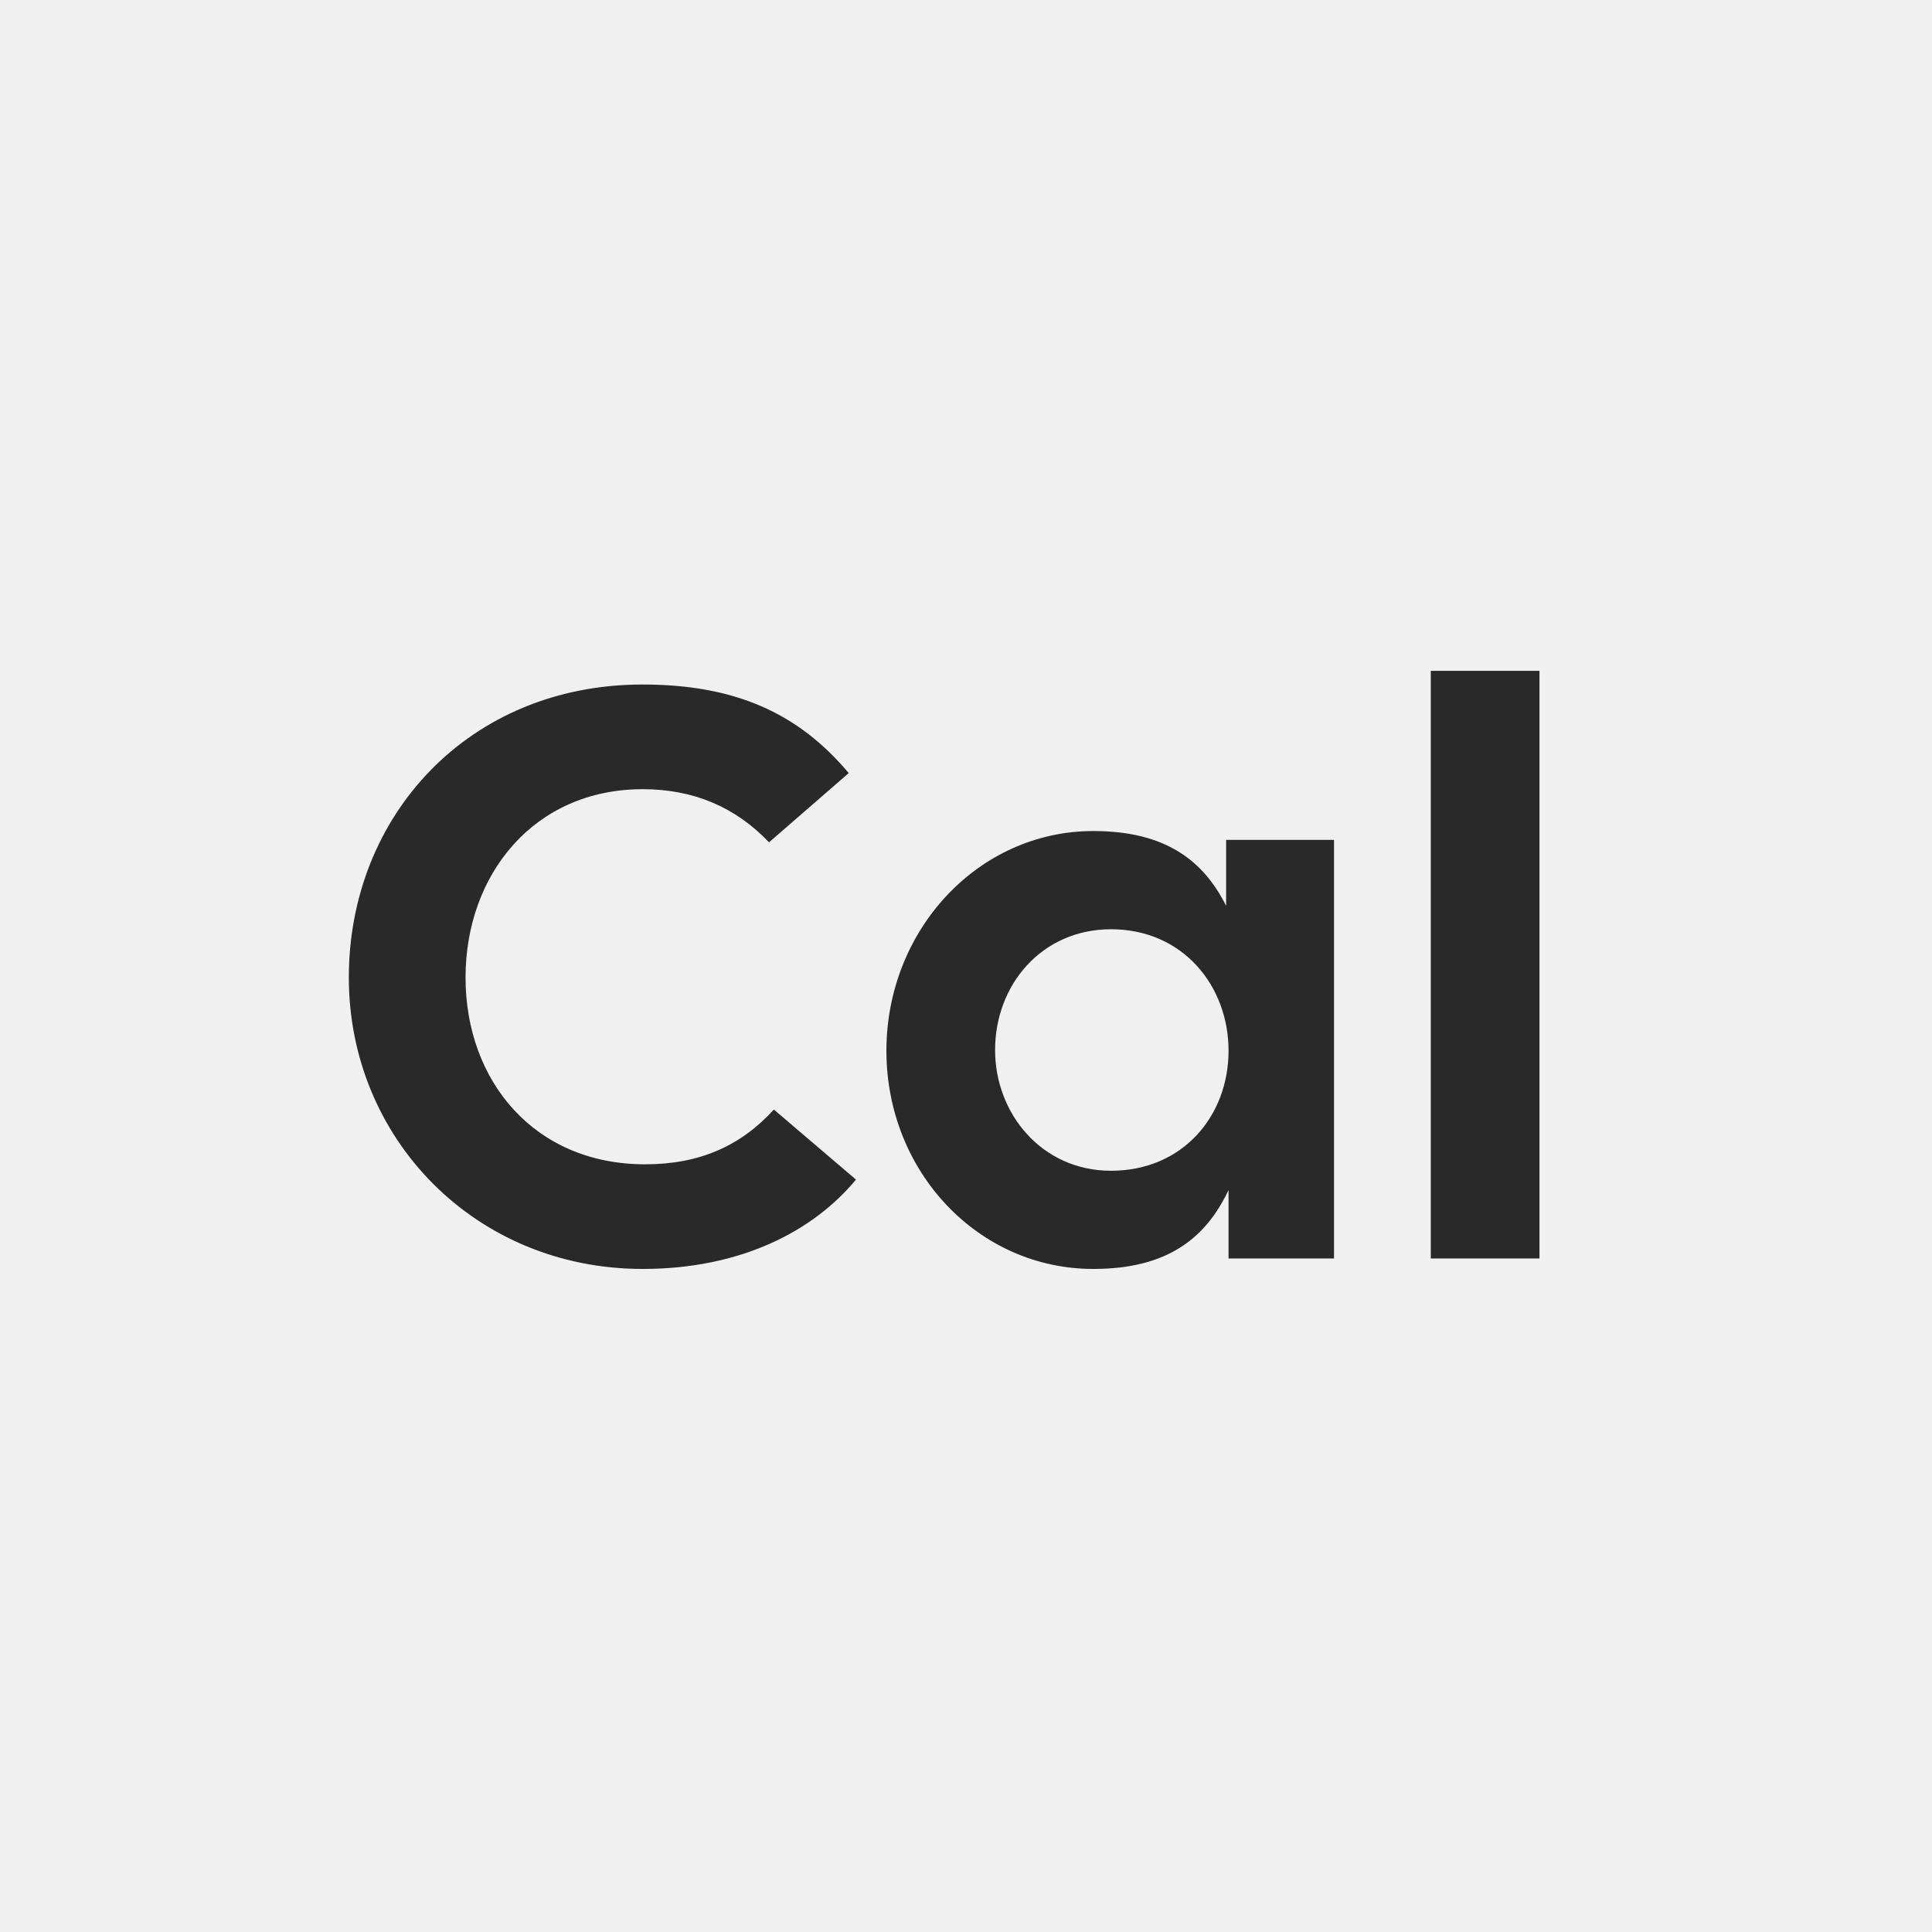
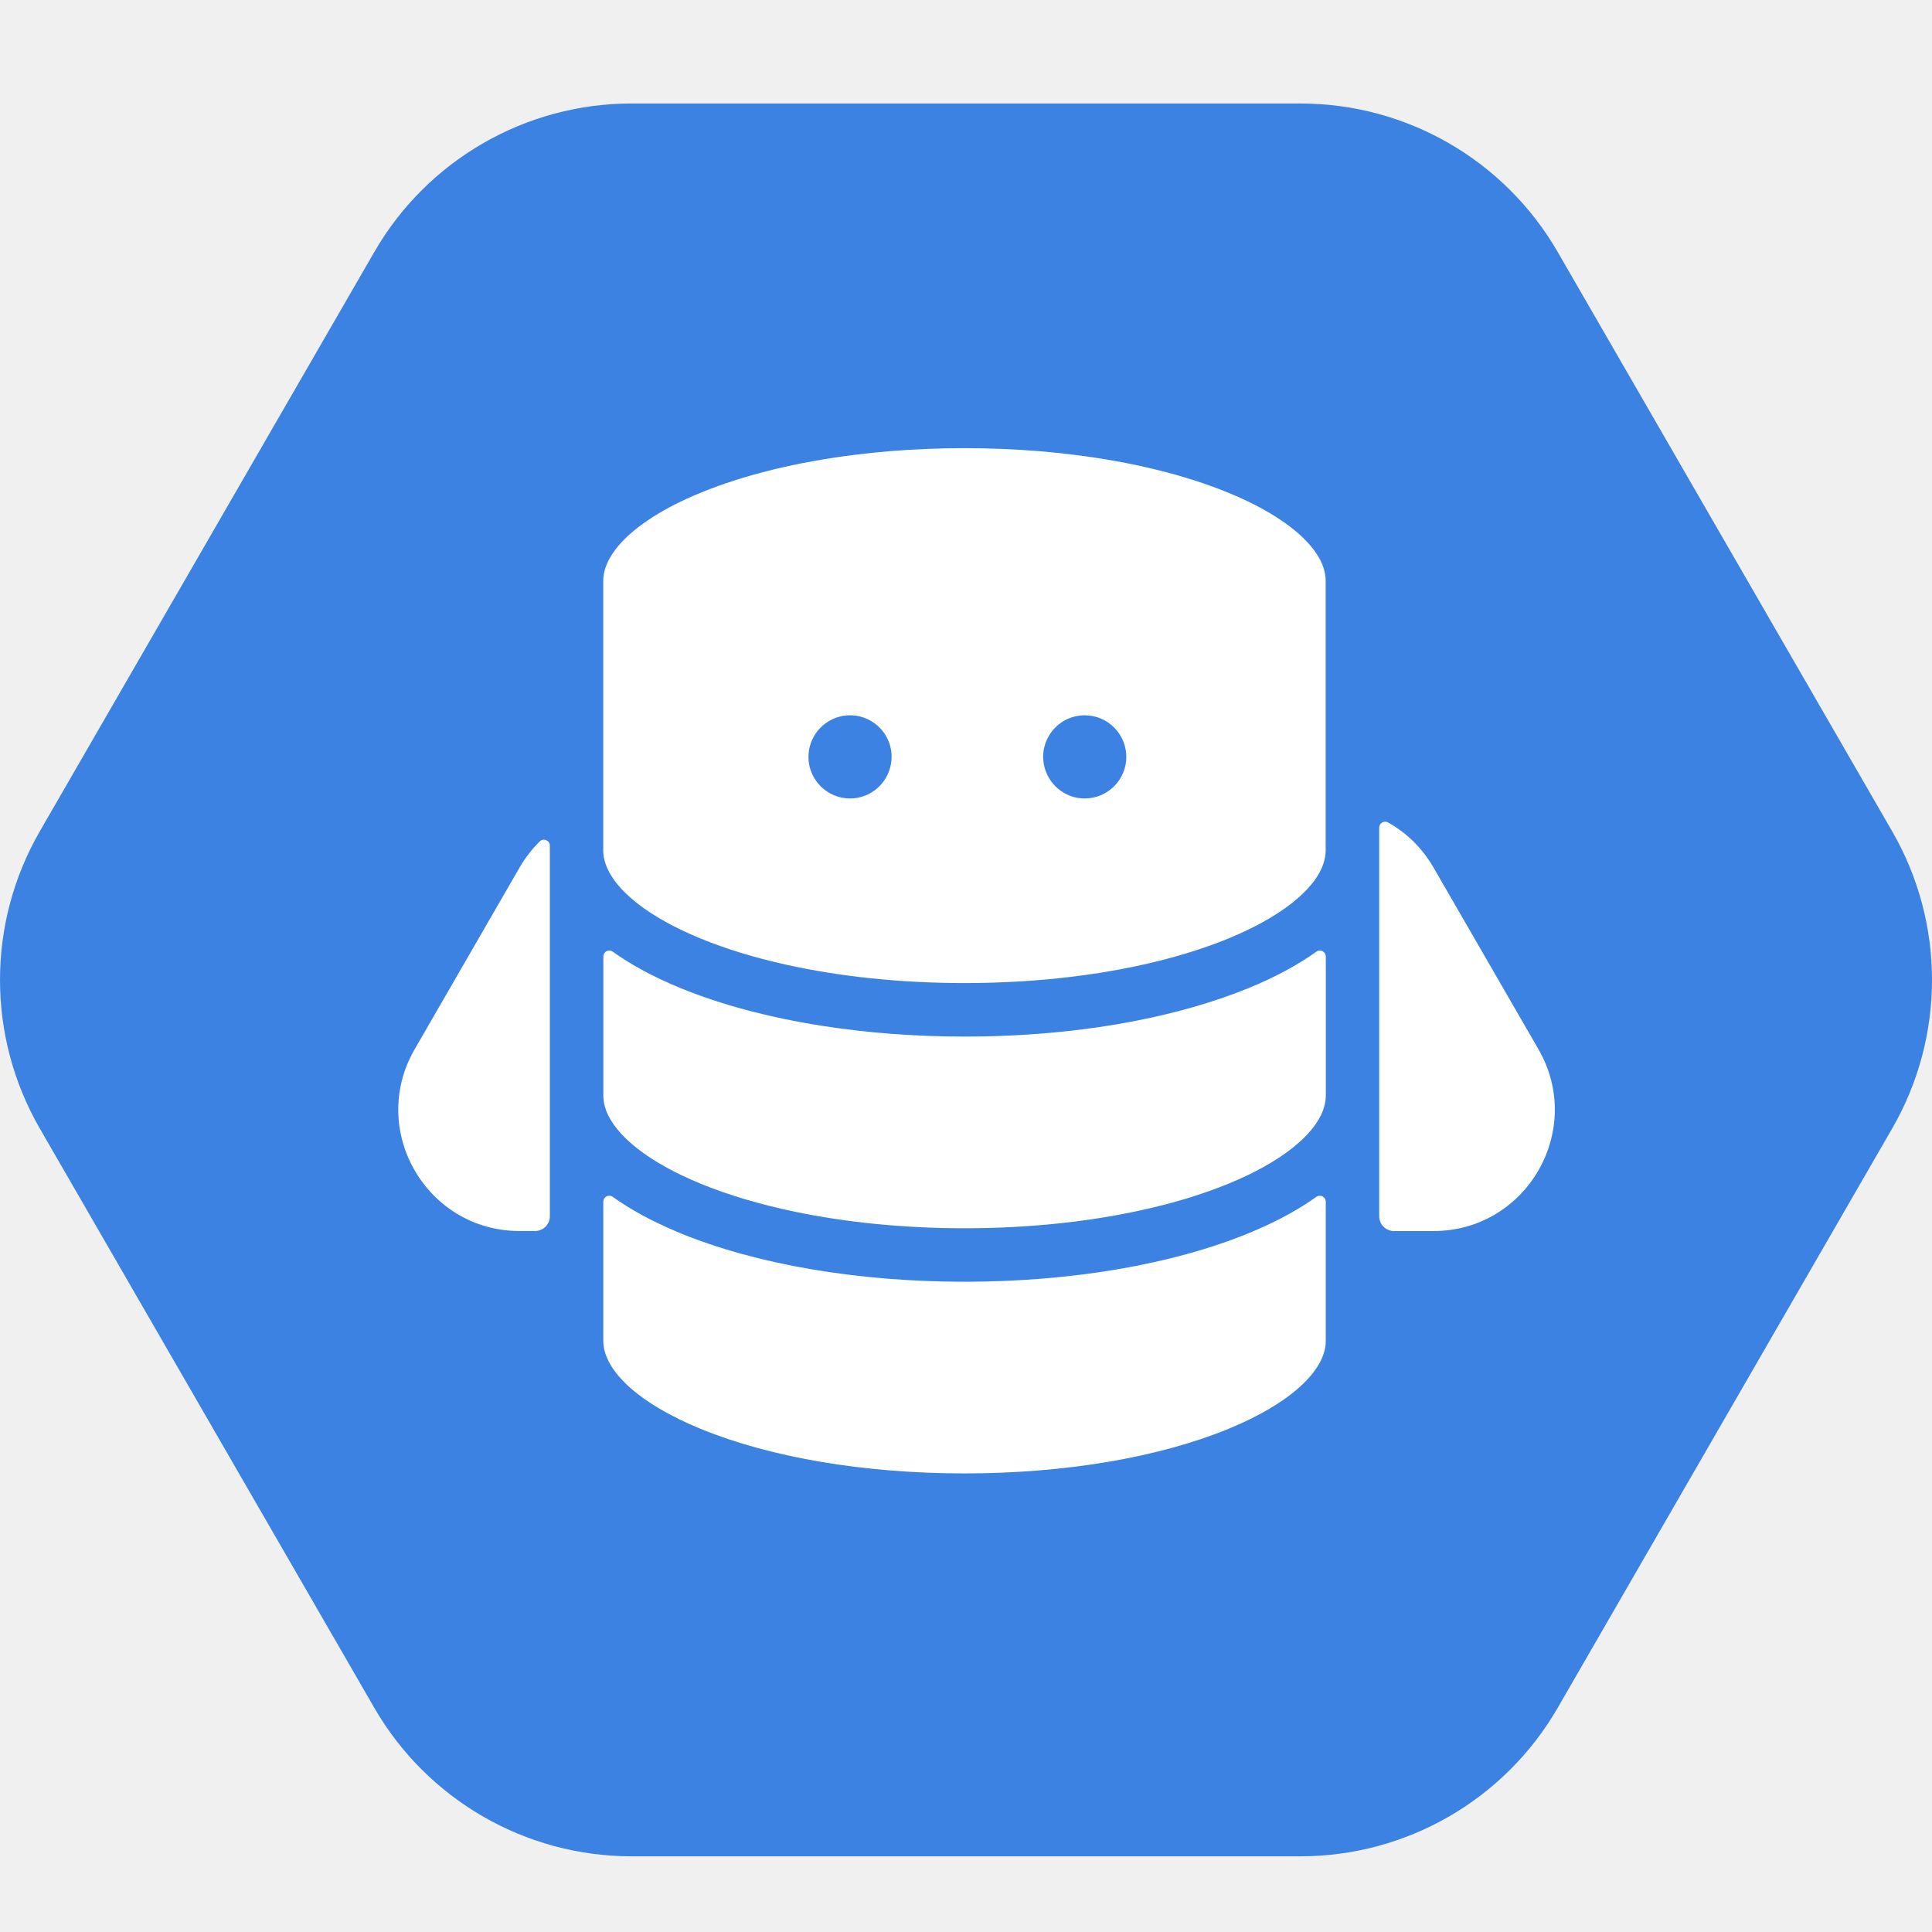
- <svg xmlns="http://www.w3.org/2000/svg" width="56" height="56" fill="none">
-   <path d="M18.628 36.781c2.846 0 4.946-1.096 6.183-2.59l-2.38-2.03c-.957 1.05-2.147 1.587-3.733 1.587-3.22 0-5.204-2.427-5.204-5.413 0-2.987 1.984-5.46 5.134-5.46 1.47 0 2.683.513 3.663 1.54l2.31-2.007c-1.47-1.75-3.313-2.567-5.973-2.567-5.04 0-8.517 3.803-8.517 8.493 0 4.667 3.663 8.447 8.517 8.447ZM31.69 36.781c2.17 0 3.267-.91 3.92-2.286v1.983h3.057V24.344H35.54v1.914c-.653-1.307-1.75-2.17-3.85-2.17-3.337 0-5.997 2.87-5.997 6.37s2.66 6.323 5.997 6.323Zm-2.847-6.346c0-1.89 1.354-3.5 3.36-3.5 2.077 0 3.407 1.633 3.407 3.523 0 1.89-1.33 3.477-3.407 3.477-2.006 0-3.36-1.657-3.36-3.5ZM41.472 36.478h3.15V19.444h-3.15v17.034Z" fill="#292929" />
+ <svg xmlns="http://www.w3.org/2000/svg" width="56" height="56" viewBox="0 0 56 56" fill="none">
+   <path d="M37.695 3H18.305C15.228 3 12.386 4.641 10.848 7.306L1.153 24.097C-0.384 26.762 -0.384 30.044 1.153 32.709L10.848 49.5C12.386 52.164 15.229 53.806 18.305 53.806H37.695C40.772 53.806 43.614 52.164 45.152 49.5L54.846 32.709C56.385 30.044 56.385 26.762 54.846 24.097L45.152 7.306C43.614 4.641 40.772 3 37.695 3Z" fill="#3C82E2" />
+   <path d="M15.647 24.387C15.425 24.605 15.226 24.858 15.059 25.148L12.02 30.412C10.667 32.754 12.358 35.682 15.063 35.682H15.508C15.745 35.682 15.938 35.489 15.938 35.251V31.758V30.628V24.652V24.511C15.937 24.361 15.755 24.281 15.647 24.387Z" fill="white" />
+   <path d="M44.592 30.412L41.553 25.149C41.218 24.568 40.758 24.133 40.235 23.84C40.12 23.775 39.977 23.857 39.977 23.99V24.653V30.629V31.76V35.252C39.977 35.49 40.17 35.683 40.407 35.683H41.548C44.253 35.682 45.944 32.754 44.592 30.412Z" fill="white" />
+   <path d="M38.154 34.692C37.649 35.053 37.044 35.384 36.345 35.681C36.297 35.701 36.251 35.722 36.203 35.741C33.989 36.651 31.06 37.152 27.957 37.152C24.855 37.152 21.927 36.651 19.711 35.741C19.663 35.721 19.617 35.701 19.57 35.681C18.871 35.384 18.266 35.053 17.761 34.692C17.646 34.61 17.487 34.69 17.487 34.831V35.681V38.864C17.487 39.736 18.538 40.69 20.3 41.413C22.333 42.248 25.052 42.708 27.957 42.708C30.863 42.708 33.581 42.248 35.614 41.413C37.376 40.69 38.428 39.736 38.428 38.864V35.681V34.831C38.427 34.69 38.268 34.61 38.154 34.692Z" fill="white" />
+   <path d="M38.157 27.584C37.617 27.969 36.964 28.323 36.203 28.635C35.226 29.036 34.109 29.358 32.901 29.593C31.37 29.89 29.692 30.046 27.958 30.046C26.512 30.046 25.105 29.936 23.789 29.728C22.282 29.489 20.895 29.122 19.712 28.635C18.952 28.323 18.298 27.969 17.759 27.584C17.646 27.503 17.488 27.585 17.488 27.725V31.758C17.488 31.897 17.515 32.037 17.566 32.178C17.839 32.927 18.819 33.698 20.301 34.307C21.116 34.642 22.043 34.915 23.046 35.124C24.545 35.435 26.218 35.602 27.958 35.602C29.905 35.602 31.768 35.394 33.398 35.006C34.2 34.816 34.945 34.582 35.615 34.307C37.097 33.698 38.077 32.927 38.35 32.178C38.402 32.036 38.429 31.896 38.429 31.758V27.725C38.427 27.585 38.269 27.503 38.157 27.584Z" fill="white" />
+   <path d="M38.318 16.338C38.294 16.282 38.267 16.226 38.235 16.171C38.187 16.088 38.131 16.003 38.068 15.92C38.025 15.864 37.979 15.809 37.929 15.753C37.455 15.227 36.66 14.716 35.614 14.286C34.343 13.764 32.805 13.389 31.12 13.181C30.784 13.139 30.441 13.104 30.093 13.075C29.398 13.02 28.683 12.99 27.956 12.99C27.23 12.99 26.516 13.019 25.82 13.075C25.472 13.104 25.13 13.138 24.793 13.181C23.108 13.389 21.57 13.764 20.299 14.286C19.253 14.716 18.458 15.227 17.984 15.753C17.934 15.808 17.887 15.864 17.845 15.92C17.782 16.003 17.726 16.087 17.678 16.171C17.646 16.227 17.619 16.283 17.595 16.338C17.584 16.364 17.573 16.39 17.564 16.416C17.512 16.557 17.485 16.697 17.485 16.835V19.563V24.651C17.485 24.79 17.512 24.93 17.564 25.071C17.837 25.82 18.817 26.592 20.299 27.2C21.037 27.504 21.868 27.758 22.765 27.957C24.334 28.308 26.107 28.495 27.956 28.495C30.131 28.495 32.201 28.237 33.958 27.757C34.547 27.596 35.101 27.41 35.612 27.2C37.094 26.591 38.074 25.819 38.347 25.07C38.398 24.929 38.425 24.788 38.425 24.651V16.834C38.425 16.696 38.398 16.555 38.347 16.415C38.34 16.39 38.33 16.364 38.318 16.338ZM31.441 20.733C31.779 20.733 32.085 20.873 32.303 21.097C32.49 21.289 32.614 21.542 32.641 21.824C32.644 21.861 32.647 21.899 32.647 21.938C32.647 22.603 32.106 23.144 31.441 23.144C30.845 23.144 30.349 22.707 30.254 22.136C30.244 22.072 30.236 22.005 30.236 21.938C30.236 21.723 30.294 21.52 30.393 21.346C30.599 20.98 30.992 20.733 31.441 20.733ZM23.437 21.854C23.457 21.572 23.574 21.316 23.755 21.121C23.976 20.882 24.29 20.733 24.639 20.733C25.094 20.733 25.492 20.987 25.697 21.361C25.791 21.532 25.844 21.729 25.844 21.938C25.844 22.01 25.836 22.079 25.824 22.148C25.724 22.713 25.231 23.144 24.639 23.144C23.974 23.144 23.433 22.603 23.433 21.938C23.433 21.91 23.435 21.881 23.437 21.854Z" fill="white" />
</svg>
